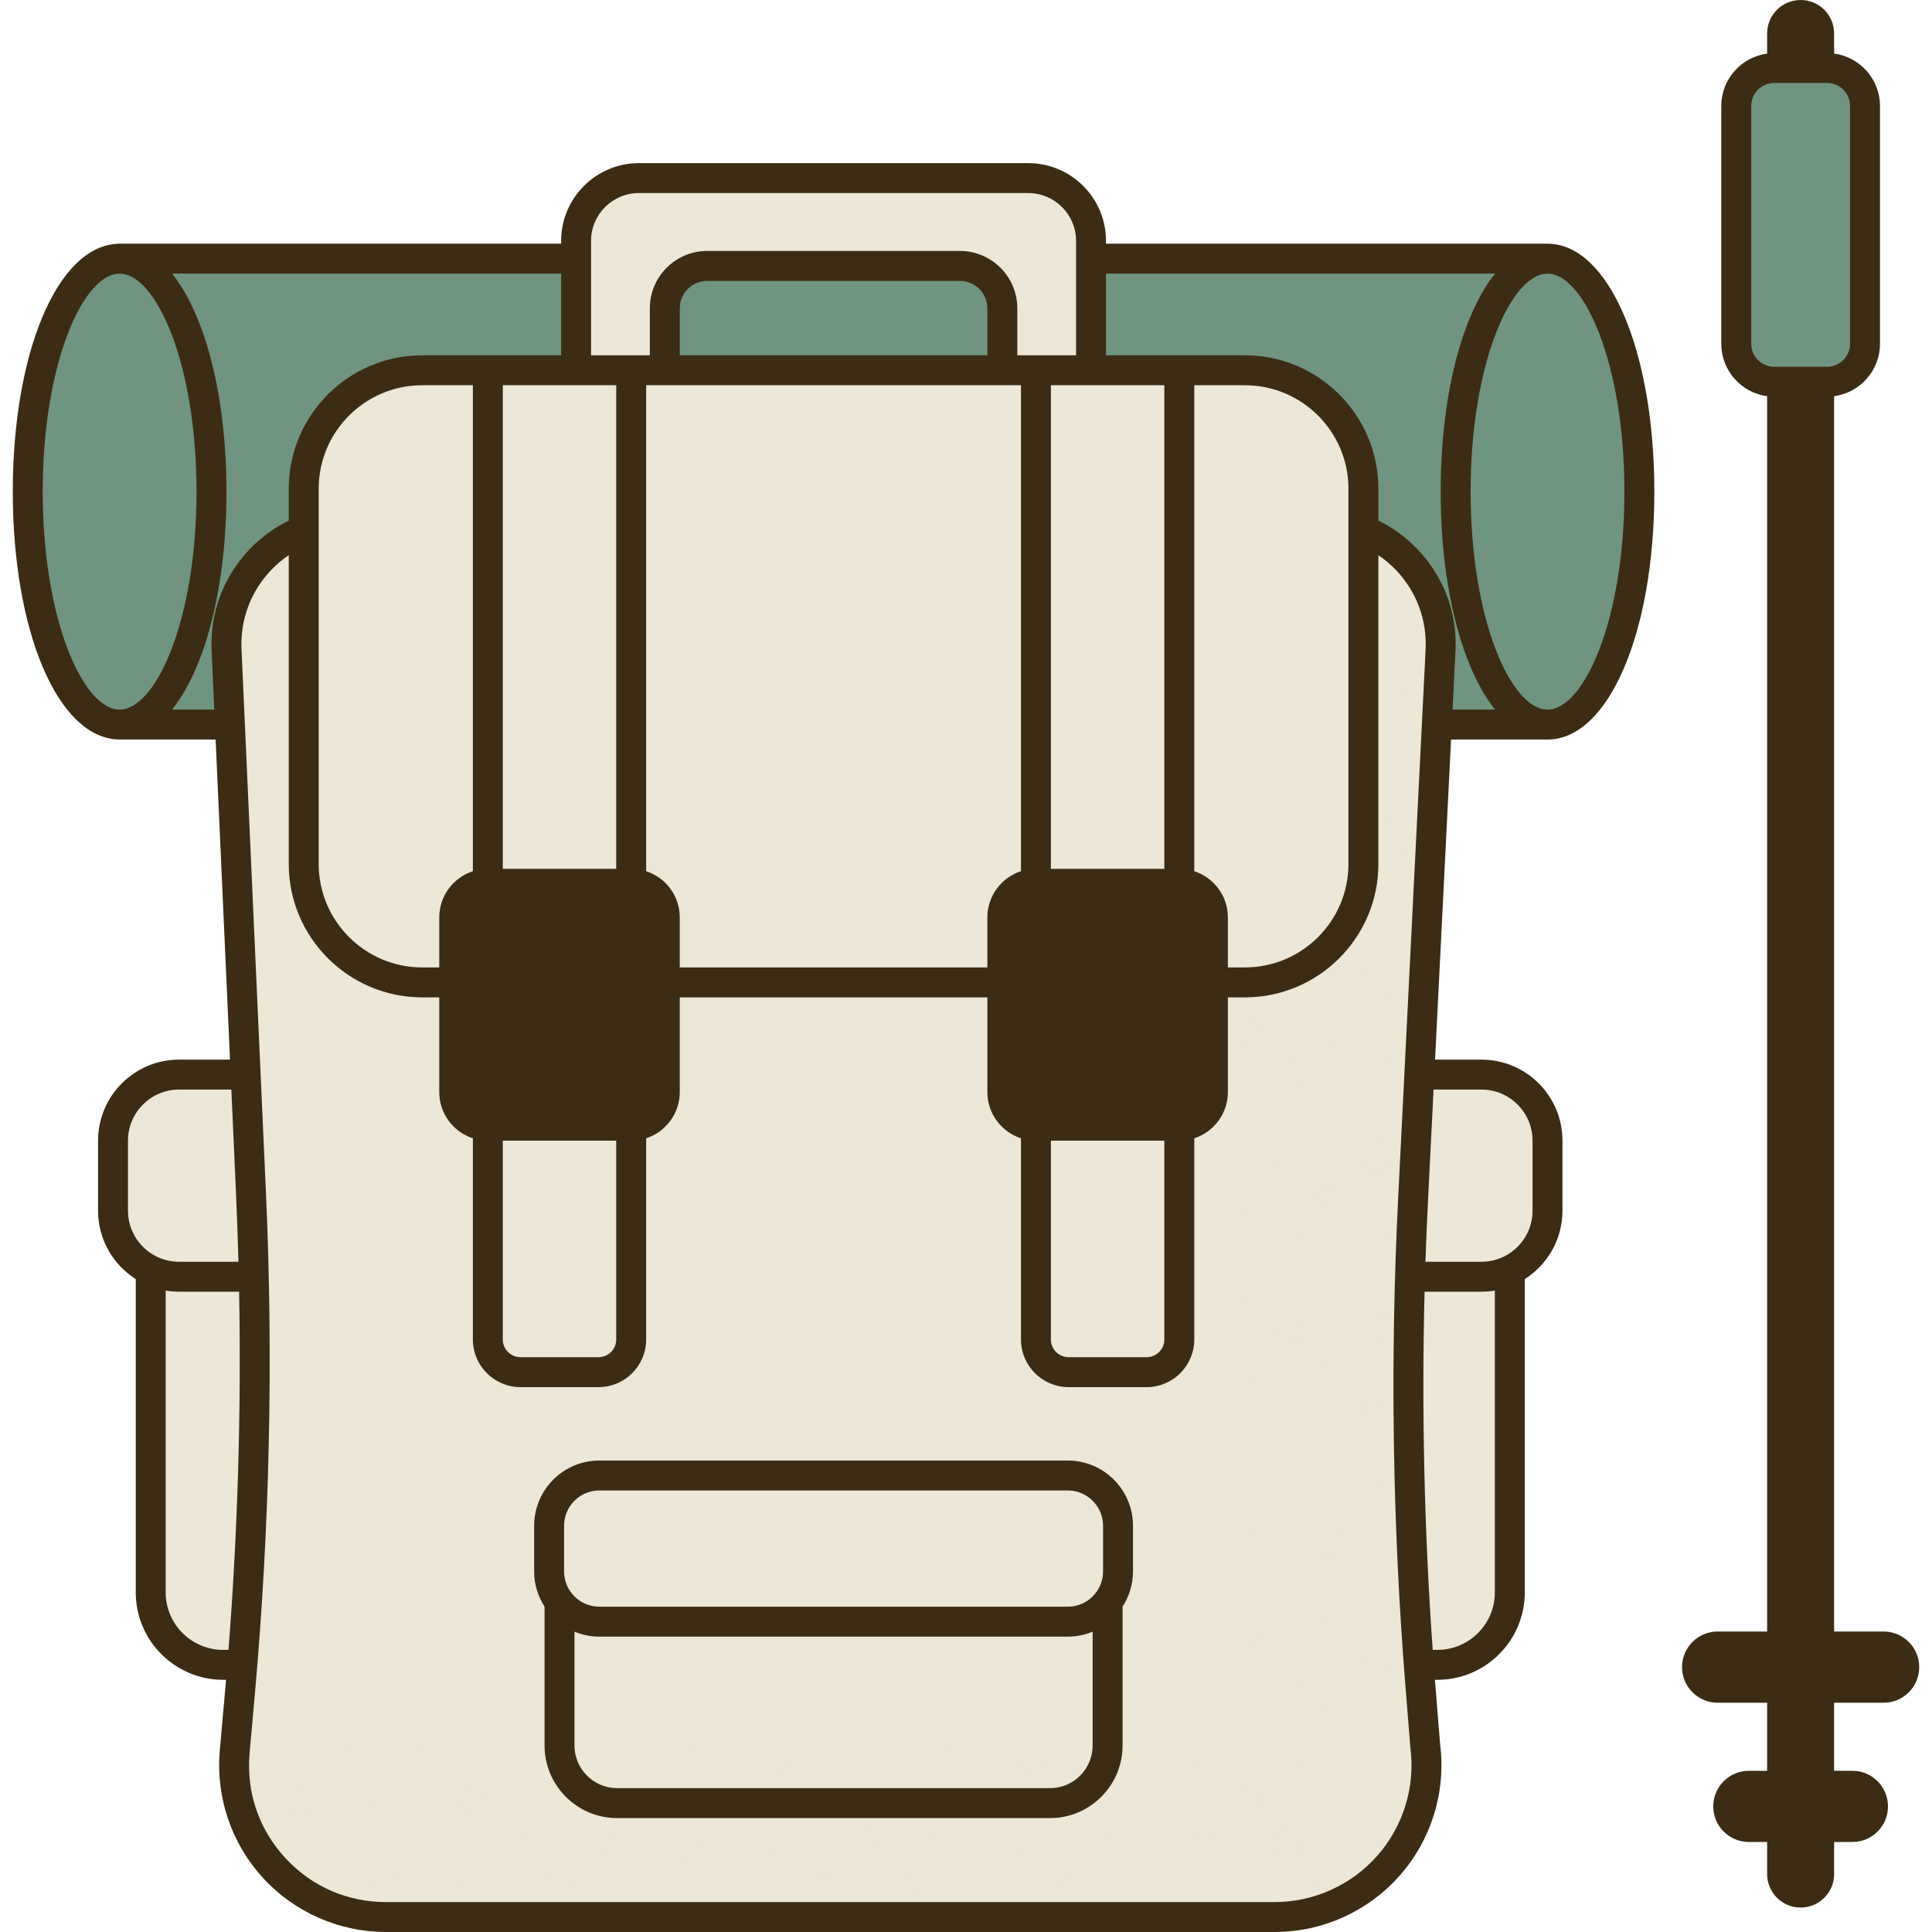
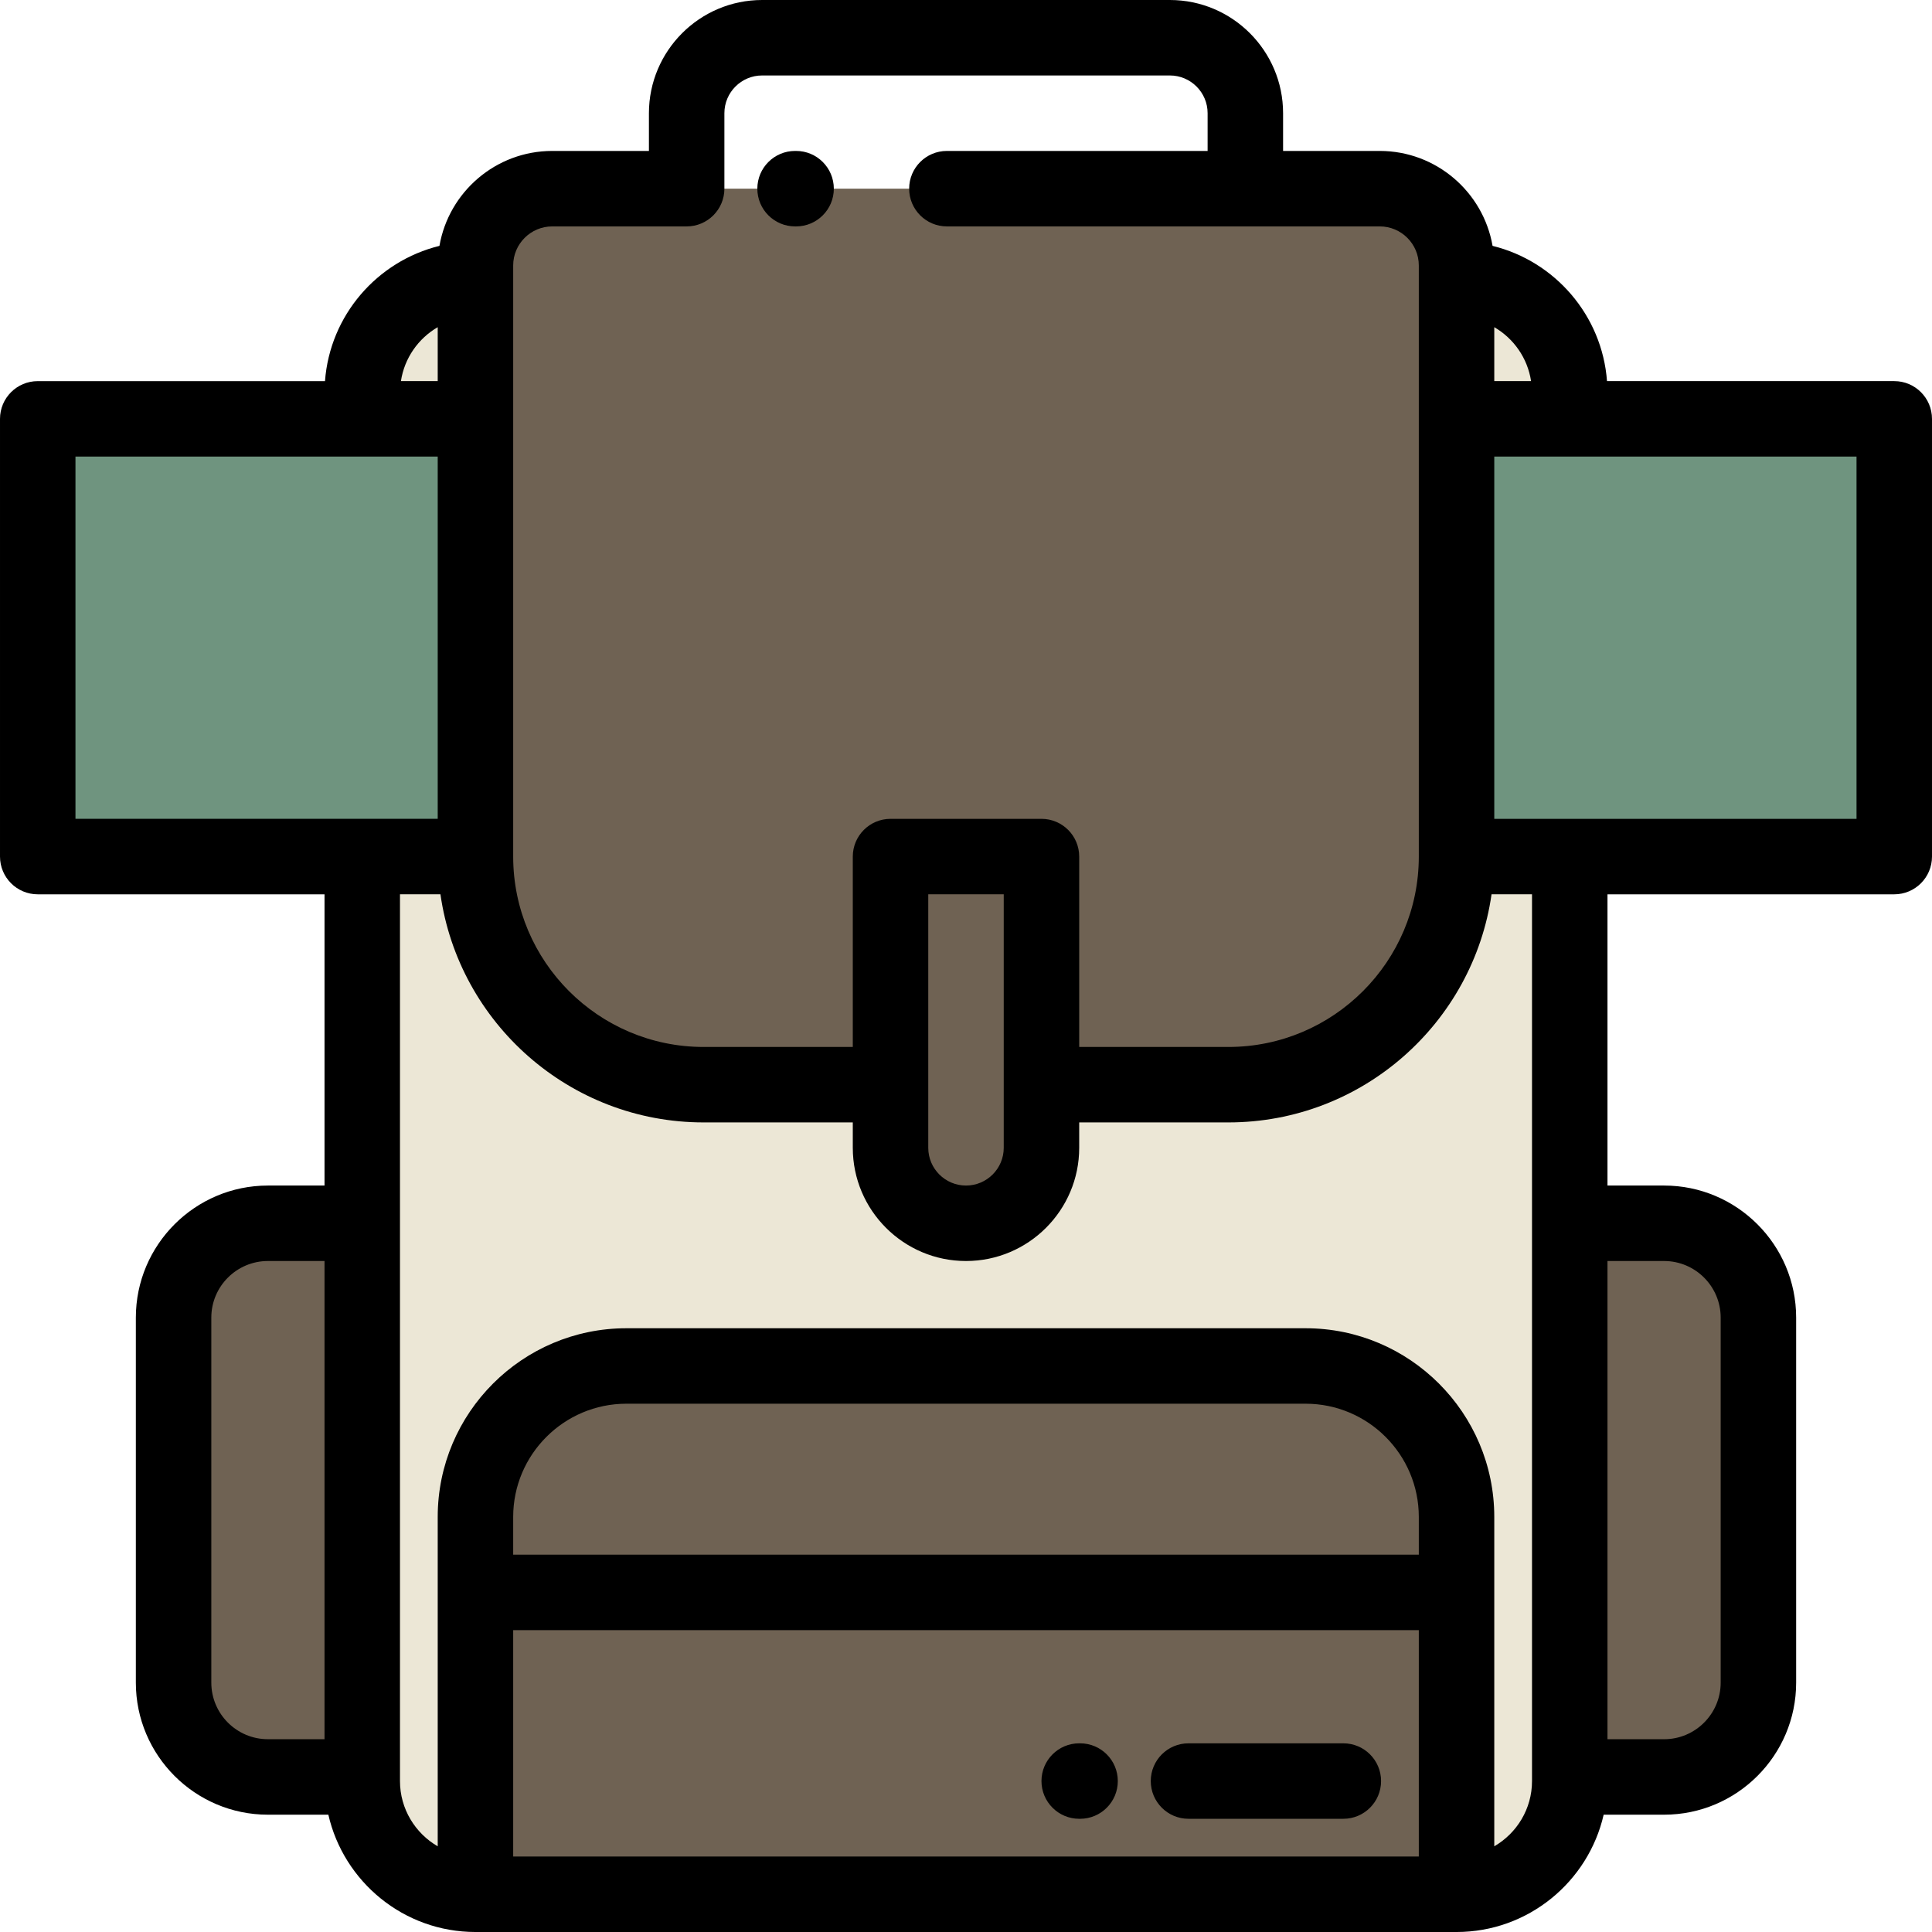
- <svg xmlns="http://www.w3.org/2000/svg" id="Capa_1" enable-background="new 0 0 512 512" viewBox="0 0 512 512">
-   <g>
-     <g>
-       <path d="m410.107 68.549h-378.668v.016c-13.325.358-24.084 27.845-24.084 61.718s10.759 61.36 24.084 61.717v.016h378.668c13.445 0 24.345-27.639 24.345-61.733 0-34.095-10.9-61.734-24.345-61.734z" fill="#eaa895" style="fill: rgb(111, 148, 127);" />
-       <path d="m272.499 47.197h-103.192c-9.187 0-16.635 7.448-16.635 16.635v43.315c0 9.187 7.448 16.635 16.635 16.635h18.107c-6.206 0-11.237-5.031-11.237-11.237v-30.837c0-6.206 5.031-11.237 11.237-11.237h66.978c6.206 0 11.237 5.031 11.237 11.237v30.838c0 6.206-5.031 11.237-11.237 11.237h18.107c9.187 0 16.635-7.448 16.635-16.635v-43.316c0-9.187-7.448-16.635-16.635-16.635z" fill="#e9c278" style="fill: rgb(236, 231, 214);" />
-       <path d="m392.604 284.777h-16.468l5.619-112.389c.929-18.575-13.882-34.144-32.48-34.144h-256.744c-18.533 0-33.32 15.466-32.488 33.981l5.058 112.552h-17.646c-9.666 0-17.502 7.836-17.502 17.502v18.565c0 6.973 4.088 12.976 9.99 15.79v85.369c0 10.604 8.596 19.2 19.2 19.2h5.077c-.197 2.414-.4 4.828-.615 7.242l-1.426 15.989c-1.971 23.466 16.544 43.6 40.092 43.6h235.526c24.232 0 42.965-21.263 39.913-45.302l-1.29-16.037c-.147-1.83-.282-3.661-.419-5.492h4.916c10.604 0 19.2-8.596 19.2-19.2v-85.369c5.901-2.814 9.99-8.816 9.99-15.79v-18.565c0-9.666-7.837-17.502-17.503-17.502z" fill="#e9c278" style="fill: rgb(236, 231, 214);" />
-       <g fill="#f9fbfc">
-         <path d="m375.681 154.799c-1.954 0-3.538 1.584-3.538 3.538s1.584 3.538 3.538 3.538 3.538-1.584 3.538-3.538c0-.12-.023-.232-.035-.349-.317-.741-.663-1.467-1.033-2.179-.638-.623-1.507-1.01-2.47-1.01z" fill="#f9fbfc" style="fill: rgb(236, 231, 214);" />
-         <circle cx="375.681" cy="181.146" r="3.538" fill="#f9fbfc" style="fill: rgb(236, 231, 214);" />
-         <circle cx="375.681" cy="203.954" r="3.538" fill="#f9fbfc" style="fill: rgb(236, 231, 214);" />
-         <path d="m375.681 223.225c-1.954 0-3.538 1.584-3.538 3.538s1.584 3.538 3.538 3.538c1.503 0 2.778-.941 3.291-2.262l.11-2.198c-.407-1.504-1.768-2.616-3.401-2.616z" fill="#f9fbfc" style="fill: rgb(236, 231, 214);" />
-         <path d="m372.144 249.572c0 1.954 1.584 3.538 3.538 3.538.776 0 1.488-.258 2.072-.682l.274-5.486c-.625-.559-1.442-.908-2.346-.908-1.955-.001-3.538 1.583-3.538 3.538z" fill="#f9fbfc" style="fill: rgb(236, 231, 214);" />
-         <path d="m364.706 142.965c-1.954 0-3.538 1.584-3.538 3.538s1.584 3.538 3.538 3.538 3.538-1.584 3.538-3.538-1.584-3.538-3.538-3.538z" fill="#f9fbfc" style="fill: rgb(236, 231, 214);" />
-         <path d="m364.706 165.774c-1.954 0-3.538 1.584-3.538 3.538s1.584 3.538 3.538 3.538 3.538-1.584 3.538-3.538-1.584-3.538-3.538-3.538z" fill="#f9fbfc" style="fill: rgb(236, 231, 214);" />
-         <path d="m364.706 188.583c-1.954 0-3.538 1.584-3.538 3.538s1.584 3.538 3.538 3.538 3.538-1.584 3.538-3.538-1.584-3.538-3.538-3.538z" fill="#f9fbfc" style="fill: rgb(236, 231, 214);" />
-         <path d="m364.706 211.391c-1.954 0-3.538 1.584-3.538 3.538s1.584 3.538 3.538 3.538 3.538-1.584 3.538-3.538-1.584-3.538-3.538-3.538z" fill="#f9fbfc" style="fill: rgb(236, 231, 214);" />
-         <path d="m364.706 234.2c-1.954 0-3.538 1.584-3.538 3.538s1.584 3.538 3.538 3.538 3.538-1.584 3.538-3.538-1.584-3.538-3.538-3.538z" fill="#f9fbfc" style="fill: rgb(236, 231, 214);" />
-         <path d="m364.706 257.009c-1.954 0-3.538 1.584-3.538 3.538s1.584 3.538 3.538 3.538 3.538-1.583 3.538-3.538-1.584-3.538-3.538-3.538z" fill="#f9fbfc" style="fill: rgb(236, 231, 214);" />
-         <path d="m352.873 268.842c-1.954 0-3.538 1.584-3.538 3.538s1.584 3.538 3.538 3.538 3.538-1.584 3.538-3.538-1.584-3.538-3.538-3.538z" fill="#f9fbfc" style="fill: rgb(236, 231, 214);" />
-         <path d="m364.706 279.817c-1.954 0-3.538 1.584-3.538 3.538s1.584 3.538 3.538 3.538 3.538-1.583 3.538-3.538-1.584-3.538-3.538-3.538z" fill="#f9fbfc" style="fill: rgb(236, 231, 214);" />
-         <path d="m352.873 291.651c-1.954 0-3.538 1.583-3.538 3.538s1.584 3.538 3.538 3.538 3.538-1.584 3.538-3.538-1.584-3.538-3.538-3.538z" fill="#f9fbfc" style="fill: rgb(236, 231, 214);" />
-         <path d="m364.706 302.626c-1.954 0-3.538 1.584-3.538 3.538s1.584 3.538 3.538 3.538 3.538-1.583 3.538-3.538-1.584-3.538-3.538-3.538z" fill="#f9fbfc" style="fill: rgb(236, 231, 214);" />
-         <path d="m352.873 314.46c-1.954 0-3.538 1.584-3.538 3.538s1.584 3.538 3.538 3.538 3.538-1.584 3.538-3.538-1.584-3.538-3.538-3.538z" fill="#f9fbfc" style="fill: rgb(236, 231, 214);" />
-         <path d="m364.706 325.434c-1.954 0-3.538 1.584-3.538 3.538s1.584 3.538 3.538 3.538 3.538-1.583 3.538-3.538-1.584-3.538-3.538-3.538z" fill="#f9fbfc" style="fill: rgb(236, 231, 214);" />
-         <path d="m352.873 337.268c-1.954 0-3.538 1.584-3.538 3.538s1.584 3.538 3.538 3.538 3.538-1.584 3.538-3.538-1.584-3.538-3.538-3.538z" fill="#f9fbfc" style="fill: rgb(236, 231, 214);" />
-         <path d="m364.706 348.243c-1.954 0-3.538 1.584-3.538 3.538s1.584 3.538 3.538 3.538 3.538-1.583 3.538-3.538-1.584-3.538-3.538-3.538z" fill="#f9fbfc" style="fill: rgb(236, 231, 214);" />
-         <path d="m352.873 360.077c-1.954 0-3.538 1.584-3.538 3.538s1.584 3.538 3.538 3.538 3.538-1.584 3.538-3.538-1.584-3.538-3.538-3.538z" fill="#f9fbfc" style="fill: rgb(236, 231, 214);" />
-         <path d="m364.706 371.052c-1.954 0-3.538 1.584-3.538 3.538s1.584 3.538 3.538 3.538 3.538-1.583 3.538-3.538-1.584-3.538-3.538-3.538z" fill="#f9fbfc" style="fill: rgb(236, 231, 214);" />
-         <path d="m352.873 382.885c-1.954 0-3.538 1.584-3.538 3.538s1.584 3.538 3.538 3.538 3.538-1.584 3.538-3.538c0-1.953-1.584-3.538-3.538-3.538z" fill="#f9fbfc" style="fill: rgb(236, 231, 214);" />
-         <path d="m364.706 393.86c-1.954 0-3.538 1.584-3.538 3.538s1.584 3.538 3.538 3.538 3.538-1.583 3.538-3.538-1.584-3.538-3.538-3.538z" fill="#f9fbfc" style="fill: rgb(236, 231, 214);" />
-         <path d="m352.873 405.694c-1.954 0-3.538 1.584-3.538 3.538s1.584 3.538 3.538 3.538 3.538-1.584 3.538-3.538-1.584-3.538-3.538-3.538z" fill="#f9fbfc" style="fill: rgb(236, 231, 214);" />
-         <path d="m364.706 416.669c-1.954 0-3.538 1.584-3.538 3.538s1.584 3.538 3.538 3.538 3.538-1.584 3.538-3.538-1.584-3.538-3.538-3.538z" fill="#f9fbfc" style="fill: rgb(236, 231, 214);" />
-         <path d="m352.873 428.503c-1.954 0-3.538 1.584-3.538 3.538s1.584 3.538 3.538 3.538 3.538-1.584 3.538-3.538-1.584-3.538-3.538-3.538z" fill="#f9fbfc" style="fill: rgb(236, 231, 214);" />
-         <path d="m364.706 439.477c-1.954 0-3.538 1.584-3.538 3.538s1.584 3.538 3.538 3.538 3.538-1.584 3.538-3.538-1.584-3.538-3.538-3.538z" fill="#f9fbfc" style="fill: rgb(236, 231, 214);" />
-         <path d="m352.873 451.311c-1.954 0-3.538 1.584-3.538 3.537 0 1.954 1.584 3.538 3.538 3.538s3.538-1.584 3.538-3.538c0-1.953-1.584-3.537-3.538-3.537z" fill="#f9fbfc" style="fill: rgb(236, 231, 214);" />
-         <path d="m364.706 462.286c-1.954 0-3.538 1.584-3.538 3.538s1.584 3.538 3.538 3.538 3.538-1.584 3.538-3.538-1.584-3.538-3.538-3.538z" fill="#f9fbfc" style="fill: rgb(236, 231, 214);" />
-         <path d="m352.873 474.12c-1.954 0-3.538 1.584-3.538 3.538s1.584 3.538 3.538 3.538 3.538-1.584 3.538-3.538-1.584-3.538-3.538-3.538z" fill="#f9fbfc" style="fill: rgb(236, 231, 214);" />
-         <path d="m364.706 485.095c-1.954 0-3.538 1.584-3.538 3.538s1.584 3.538 3.538 3.538 3.538-1.584 3.538-3.538-1.584-3.538-3.538-3.538z" fill="#f9fbfc" style="fill: rgb(236, 231, 214);" />
-         <path d="m352.873 504.004c1.954 0 3.538-1.584 3.538-3.538s-1.584-3.538-3.538-3.538-3.538 1.584-3.538 3.538 1.584 3.538 3.538 3.538z" fill="#f9fbfc" style="fill: rgb(236, 231, 214);" />
-         <path d="m341.898 257.009c-1.954 0-3.538 1.584-3.538 3.538s1.584 3.538 3.538 3.538 3.538-1.583 3.538-3.538-1.584-3.538-3.538-3.538z" fill="#f9fbfc" style="fill: rgb(236, 231, 214);" />
-         <path d="m330.064 268.842c-1.954 0-3.538 1.584-3.538 3.538s1.584 3.538 3.538 3.538 3.538-1.584 3.538-3.538-1.584-3.538-3.538-3.538z" fill="#f9fbfc" style="fill: rgb(236, 231, 214);" />
-         <path d="m341.898 279.817c-1.954 0-3.538 1.584-3.538 3.538s1.584 3.538 3.538 3.538 3.538-1.583 3.538-3.538-1.584-3.538-3.538-3.538z" fill="#f9fbfc" style="fill: rgb(236, 231, 214);" />
-         <path d="m330.064 291.651c-1.954 0-3.538 1.583-3.538 3.538s1.584 3.538 3.538 3.538 3.538-1.584 3.538-3.538-1.584-3.538-3.538-3.538z" fill="#f9fbfc" style="fill: rgb(236, 231, 214);" />
-         <path d="m341.898 302.626c-1.954 0-3.538 1.584-3.538 3.538s1.584 3.538 3.538 3.538 3.538-1.583 3.538-3.538-1.584-3.538-3.538-3.538z" fill="#f9fbfc" style="fill: rgb(236, 231, 214);" />
-         <path d="m330.064 314.46c-1.954 0-3.538 1.584-3.538 3.538s1.584 3.538 3.538 3.538 3.538-1.584 3.538-3.538-1.584-3.538-3.538-3.538z" fill="#f9fbfc" style="fill: rgb(236, 231, 214);" />
-         <path d="m341.898 325.434c-1.954 0-3.538 1.584-3.538 3.538s1.584 3.538 3.538 3.538 3.538-1.583 3.538-3.538-1.584-3.538-3.538-3.538z" fill="#f9fbfc" style="fill: rgb(236, 231, 214);" />
-         <path d="m330.064 337.268c-1.954 0-3.538 1.584-3.538 3.538s1.584 3.538 3.538 3.538 3.538-1.584 3.538-3.538-1.584-3.538-3.538-3.538z" fill="#f9fbfc" style="fill: rgb(236, 231, 214);" />
-         <path d="m341.898 348.243c-1.954 0-3.538 1.584-3.538 3.538s1.584 3.538 3.538 3.538 3.538-1.583 3.538-3.538-1.584-3.538-3.538-3.538z" fill="#f9fbfc" style="fill: rgb(236, 231, 214);" />
-         <path d="m330.064 367.153c1.954 0 3.538-1.584 3.538-3.538s-1.584-3.538-3.538-3.538-3.538 1.584-3.538 3.538 1.584 3.538 3.538 3.538z" fill="#f9fbfc" style="fill: rgb(236, 231, 214);" />
-         <path d="m330.064 389.961c1.954 0 3.538-1.584 3.538-3.538s-1.584-3.538-3.538-3.538-3.538 1.584-3.538 3.538 1.584 3.538 3.538 3.538z" fill="#f9fbfc" style="fill: rgb(236, 231, 214);" />
-         <path d="m330.064 412.77c1.954 0 3.538-1.584 3.538-3.538s-1.584-3.538-3.538-3.538-3.538 1.584-3.538 3.538 1.584 3.538 3.538 3.538z" fill="#f9fbfc" style="fill: rgb(236, 231, 214);" />
-         <path d="m330.064 435.578c1.954 0 3.538-1.584 3.538-3.538s-1.584-3.538-3.538-3.538-3.538 1.584-3.538 3.538 1.584 3.538 3.538 3.538z" fill="#f9fbfc" style="fill: rgb(236, 231, 214);" />
-         <path d="m341.898 371.052c-1.954 0-3.538 1.584-3.538 3.538s1.584 3.538 3.538 3.538 3.538-1.583 3.538-3.538-1.584-3.538-3.538-3.538z" fill="#f9fbfc" style="fill: rgb(236, 231, 214);" />
-         <path d="m341.898 393.86c-1.954 0-3.538 1.584-3.538 3.538s1.584 3.538 3.538 3.538 3.538-1.583 3.538-3.538-1.584-3.538-3.538-3.538z" fill="#f9fbfc" style="fill: rgb(236, 231, 214);" />
-         <path d="m341.898 416.669c-1.954 0-3.538 1.584-3.538 3.538s1.584 3.538 3.538 3.538 3.538-1.584 3.538-3.538-1.584-3.538-3.538-3.538z" fill="#f9fbfc" style="fill: rgb(236, 231, 214);" />
-         <path d="m341.898 439.477c-1.954 0-3.538 1.584-3.538 3.538s1.584 3.538 3.538 3.538 3.538-1.584 3.538-3.538-1.584-3.538-3.538-3.538z" fill="#f9fbfc" style="fill: rgb(236, 231, 214);" />
-         <path d="m330.064 451.311c-1.954 0-3.538 1.584-3.538 3.537 0 1.954 1.584 3.538 3.538 3.538s3.538-1.584 3.538-3.538c0-1.953-1.584-3.537-3.538-3.537z" fill="#f9fbfc" style="fill: rgb(236, 231, 214);" />
-         <path d="m341.898 462.286c-1.954 0-3.538 1.584-3.538 3.538s1.584 3.538 3.538 3.538 3.538-1.584 3.538-3.538-1.584-3.538-3.538-3.538z" fill="#f9fbfc" style="fill: rgb(236, 231, 214);" />
-         <path d="m330.064 474.12c-1.954 0-3.538 1.584-3.538 3.538s1.584 3.538 3.538 3.538 3.538-1.584 3.538-3.538-1.584-3.538-3.538-3.538z" fill="#f9fbfc" style="fill: rgb(236, 231, 214);" />
-         <path d="m341.898 492.171c1.954 0 3.538-1.584 3.538-3.538s-1.584-3.538-3.538-3.538-3.538 1.584-3.538 3.538 1.584 3.538 3.538 3.538z" fill="#f9fbfc" style="fill: rgb(236, 231, 214);" />
-         <path d="m330.064 496.928c-1.954 0-3.538 1.584-3.538 3.538s1.584 3.538 3.538 3.538 3.538-1.584 3.538-3.538-1.584-3.538-3.538-3.538z" fill="#f9fbfc" style="fill: rgb(236, 231, 214);" />
-         <path d="m319.089 462.286c-1.954 0-3.538 1.584-3.538 3.538s1.584 3.538 3.538 3.538 3.538-1.584 3.538-3.538-1.584-3.538-3.538-3.538z" fill="#f9fbfc" style="fill: rgb(236, 231, 214);" />
-         <path d="m307.256 474.12c-1.954 0-3.538 1.584-3.538 3.538s1.584 3.538 3.538 3.538 3.538-1.584 3.538-3.538c-.001-1.954-1.585-3.538-3.538-3.538z" fill="#f9fbfc" style="fill: rgb(236, 231, 214);" />
-         <path d="m319.089 485.095c-1.954 0-3.538 1.584-3.538 3.538s1.584 3.538 3.538 3.538 3.538-1.584 3.538-3.538-1.584-3.538-3.538-3.538z" fill="#f9fbfc" style="fill: rgb(236, 231, 214);" />
-         <path d="m307.256 496.928c-1.954 0-3.538 1.584-3.538 3.538s1.584 3.538 3.538 3.538 3.538-1.584 3.538-3.538c-.001-1.954-1.585-3.538-3.538-3.538z" fill="#f9fbfc" style="fill: rgb(236, 231, 214);" />
-         <path d="m292.743 465.824c0 1.954 1.584 3.538 3.538 3.538s3.538-1.584 3.538-3.538-1.584-3.538-3.538-3.538-3.538 1.584-3.538 3.538z" fill="#f9fbfc" style="fill: rgb(236, 231, 214);" />
-         <path d="m296.281 492.171c1.954 0 3.538-1.584 3.538-3.538s-1.584-3.538-3.538-3.538-3.538 1.584-3.538 3.538 1.584 3.538 3.538 3.538z" fill="#f9fbfc" style="fill: rgb(236, 231, 214);" />
-         <path d="m284.447 496.928c-1.954 0-3.538 1.584-3.538 3.538s1.584 3.538 3.538 3.538 3.538-1.584 3.538-3.538-1.584-3.538-3.538-3.538z" fill="#f9fbfc" style="fill: rgb(236, 231, 214);" />
-         <path d="m273.472 462.286c-1.954 0-3.538 1.584-3.538 3.538s1.584 3.538 3.538 3.538 3.538-1.584 3.538-3.538-1.584-3.538-3.538-3.538z" fill="#f9fbfc" style="fill: rgb(236, 231, 214);" />
-         <path d="m273.472 485.095c-1.954 0-3.538 1.584-3.538 3.538s1.584 3.538 3.538 3.538 3.538-1.584 3.538-3.538-1.584-3.538-3.538-3.538z" fill="#f9fbfc" style="fill: rgb(236, 231, 214);" />
-         <path d="m261.638 496.928c-1.954 0-3.538 1.584-3.538 3.538s1.584 3.538 3.538 3.538 3.538-1.584 3.538-3.538-1.584-3.538-3.538-3.538z" fill="#f9fbfc" style="fill: rgb(236, 231, 214);" />
-         <path d="m250.663 462.286c-1.954 0-3.538 1.584-3.538 3.538s1.584 3.538 3.538 3.538 3.538-1.584 3.538-3.538-1.584-3.538-3.538-3.538z" fill="#f9fbfc" style="fill: rgb(236, 231, 214);" />
-         <path d="m250.663 485.095c-1.954 0-3.538 1.584-3.538 3.538s1.584 3.538 3.538 3.538 3.538-1.584 3.538-3.538-1.584-3.538-3.538-3.538z" fill="#f9fbfc" style="fill: rgb(236, 231, 214);" />
-         <path d="m238.83 496.928c-1.954 0-3.538 1.584-3.538 3.538s1.584 3.538 3.538 3.538 3.538-1.584 3.538-3.538-1.584-3.538-3.538-3.538z" fill="#f9fbfc" style="fill: rgb(236, 231, 214);" />
-         <path d="m227.855 462.286c-1.954 0-3.538 1.584-3.538 3.538s1.584 3.538 3.538 3.538 3.538-1.584 3.538-3.538-1.584-3.538-3.538-3.538z" fill="#f9fbfc" style="fill: rgb(236, 231, 214);" />
-         <path d="m227.855 485.095c-1.954 0-3.538 1.584-3.538 3.538s1.584 3.538 3.538 3.538 3.538-1.584 3.538-3.538-1.584-3.538-3.538-3.538z" fill="#f9fbfc" style="fill: rgb(236, 231, 214);" />
-         <path d="m216.021 496.928c-1.954 0-3.538 1.584-3.538 3.538s1.584 3.538 3.538 3.538 3.538-1.584 3.538-3.538-1.584-3.538-3.538-3.538z" fill="#f9fbfc" style="fill: rgb(236, 231, 214);" />
-         <path d="m205.046 462.286c-1.954 0-3.538 1.584-3.538 3.538s1.584 3.538 3.538 3.538 3.538-1.584 3.538-3.538-1.584-3.538-3.538-3.538z" fill="#f9fbfc" style="fill: rgb(236, 231, 214);" />
-         <path d="m205.046 485.095c-1.954 0-3.538 1.584-3.538 3.538s1.584 3.538 3.538 3.538 3.538-1.584 3.538-3.538-1.584-3.538-3.538-3.538z" fill="#f9fbfc" style="fill: rgb(236, 231, 214);" />
-         <path d="m193.213 496.928c-1.954 0-3.538 1.584-3.538 3.538s1.584 3.538 3.538 3.538 3.538-1.584 3.538-3.538c-.001-1.954-1.585-3.538-3.538-3.538z" fill="#f9fbfc" style="fill: rgb(236, 231, 214);" />
-         <path d="m182.238 462.286c-1.954 0-3.538 1.584-3.538 3.538s1.584 3.538 3.538 3.538 3.538-1.584 3.538-3.538-1.585-3.538-3.538-3.538z" fill="#f9fbfc" style="fill: rgb(236, 231, 214);" />
-         <path d="m182.238 485.095c-1.954 0-3.538 1.584-3.538 3.538s1.584 3.538 3.538 3.538 3.538-1.584 3.538-3.538-1.585-3.538-3.538-3.538z" fill="#f9fbfc" style="fill: rgb(236, 231, 214);" />
-         <path d="m170.404 496.928c-1.954 0-3.538 1.584-3.538 3.538s1.584 3.538 3.538 3.538 3.538-1.584 3.538-3.538-1.584-3.538-3.538-3.538z" fill="#f9fbfc" style="fill: rgb(236, 231, 214);" />
-         <path d="m159.429 462.286c-1.954 0-3.538 1.584-3.538 3.538s1.584 3.538 3.538 3.538 3.538-1.584 3.538-3.538-1.584-3.538-3.538-3.538z" fill="#f9fbfc" style="fill: rgb(236, 231, 214);" />
-         <path d="m147.595 474.12c-1.954 0-3.538 1.584-3.538 3.538s1.584 3.538 3.538 3.538 3.538-1.584 3.538-3.538-1.584-3.538-3.538-3.538z" fill="#f9fbfc" style="fill: rgb(236, 231, 214);" />
-         <path d="m159.429 485.095c-1.954 0-3.538 1.584-3.538 3.538s1.584 3.538 3.538 3.538 3.538-1.584 3.538-3.538-1.584-3.538-3.538-3.538z" fill="#f9fbfc" style="fill: rgb(236, 231, 214);" />
-         <path d="m147.595 496.928c-1.954 0-3.538 1.584-3.538 3.538s1.584 3.538 3.538 3.538 3.538-1.584 3.538-3.538-1.584-3.538-3.538-3.538z" fill="#f9fbfc" style="fill: rgb(236, 231, 214);" />
-         <path d="m136.62 462.286c-1.954 0-3.538 1.584-3.538 3.538s1.584 3.538 3.538 3.538 3.538-1.584 3.538-3.538-1.584-3.538-3.538-3.538z" fill="#f9fbfc" style="fill: rgb(236, 231, 214);" />
-         <path d="m124.787 474.12c-1.954 0-3.538 1.584-3.538 3.538s1.584 3.538 3.538 3.538 3.538-1.584 3.538-3.538-1.584-3.538-3.538-3.538z" fill="#f9fbfc" style="fill: rgb(236, 231, 214);" />
-         <path d="m136.62 485.095c-1.954 0-3.538 1.584-3.538 3.538s1.584 3.538 3.538 3.538 3.538-1.584 3.538-3.538-1.584-3.538-3.538-3.538z" fill="#f9fbfc" style="fill: rgb(236, 231, 214);" />
-         <path d="m124.787 496.928c-1.954 0-3.538 1.584-3.538 3.538s1.584 3.538 3.538 3.538 3.538-1.584 3.538-3.538-1.584-3.538-3.538-3.538z" fill="#f9fbfc" style="fill: rgb(236, 231, 214);" />
-         <path d="m113.812 462.286c-1.954 0-3.538 1.584-3.538 3.538s1.584 3.538 3.538 3.538 3.538-1.584 3.538-3.538-1.584-3.538-3.538-3.538z" fill="#f9fbfc" style="fill: rgb(236, 231, 214);" />
-         <path d="m101.978 474.12c-1.954 0-3.538 1.584-3.538 3.538s1.584 3.538 3.538 3.538 3.538-1.584 3.538-3.538-1.584-3.538-3.538-3.538z" fill="#f9fbfc" style="fill: rgb(236, 231, 214);" />
-         <path d="m113.812 485.095c-1.954 0-3.538 1.584-3.538 3.538s1.584 3.538 3.538 3.538 3.538-1.584 3.538-3.538-1.584-3.538-3.538-3.538z" fill="#f9fbfc" style="fill: rgb(236, 231, 214);" />
-         <path d="m101.978 496.928c-1.954 0-3.538 1.584-3.538 3.538s1.584 3.538 3.538 3.538 3.538-1.584 3.538-3.538-1.584-3.538-3.538-3.538z" fill="#f9fbfc" style="fill: rgb(236, 231, 214);" />
-         <path d="m91.003 462.286c-1.954 0-3.538 1.584-3.538 3.538s1.584 3.538 3.538 3.538 3.538-1.584 3.538-3.538-1.584-3.538-3.538-3.538z" fill="#f9fbfc" style="fill: rgb(236, 231, 214);" />
-         <path d="m79.169 481.195c1.954 0 3.538-1.584 3.538-3.538s-1.584-3.538-3.538-3.538-3.538 1.584-3.538 3.538c.001 1.955 1.585 3.538 3.538 3.538z" fill="#f9fbfc" style="fill: rgb(236, 231, 214);" />
-         <path d="m91.003 485.095c-1.954 0-3.538 1.584-3.538 3.538s1.584 3.538 3.538 3.538 3.538-1.584 3.538-3.538-1.584-3.538-3.538-3.538z" fill="#f9fbfc" style="fill: rgb(236, 231, 214);" />
-         <path d="m68.195 462.286c-1.954 0-3.538 1.584-3.538 3.538s1.584 3.538 3.538 3.538 3.538-1.584 3.538-3.538-1.585-3.538-3.538-3.538z" fill="#f9fbfc" style="fill: rgb(236, 231, 214);" />
-       </g>
-       <g fill="#e9c278">
-         <path d="m329.922 260.345h-218.037c-17.34 0-31.397-14.057-31.397-31.397v-99.425c0-17.34 14.057-31.397 31.397-31.397h218.037c17.34 0 31.397 14.057 31.397 31.397v99.425c0 17.34-14.057 31.397-31.397 31.397z" fill="#e9c278" style="fill: rgb(236, 231, 214);" />
-         <path d="m312.526 98.126v256.854c0 4.782-3.877 8.659-8.659 8.659h-20.674c-4.782 0-8.659-3.877-8.659-8.659v-256.854" fill="#e9c278" style="fill: rgb(236, 231, 214);" />
-         <path d="m167.273 98.126v256.854c0 4.782-3.877 8.659-8.659 8.659h-20.674c-4.782 0-8.659-3.877-8.659-8.659v-256.854" fill="#e9c278" style="fill: rgb(236, 231, 214);" />
-       </g>
-       <path d="m484.186 101.166h-14.003c-5.558 0-10.064-4.506-10.064-10.064v-63.012c0-5.559 4.506-10.064 10.064-10.064h14.003c5.558 0 10.064 4.506 10.064 10.064v63.012c0 5.558-4.506 10.064-10.064 10.064z" fill="#eaa895" style="fill: rgb(111, 148, 127);" />
-     </g>
-     <g fill="#31373d">
-       <path d="m410.107 64.583h-117.007v-.751c0-11.359-9.242-20.601-20.601-20.601h-103.192c-11.359 0-20.601 9.242-20.601 20.601v.751h-117.267c-.106 0-.206.023-.31.031-15.854.661-27.74 28.659-27.74 65.668 0 36.981 11.867 64.963 27.702 65.667.116.01.229.033.348.033h25.702l3.812 84.829h-13.498c-11.837 0-21.468 9.631-21.468 21.468v18.565c0 7.618 3.992 14.316 9.99 18.128v83.031c0 12.774 10.392 23.166 23.166 23.166h.759c-.084.974-.161 1.95-.248 2.923l-1.427 16.009c-1.032 12.287 3.163 24.54 11.509 33.616 8.345 9.077 20.204 14.283 32.534 14.283h235.526c12.689 0 24.776-5.461 33.164-14.981 8.367-9.497 12.263-22.137 10.695-34.693l-1.283-15.948c-.032-.402-.06-.806-.092-1.208h.635c12.774 0 23.167-10.392 23.167-23.166v-83.031c5.998-3.812 9.99-10.51 9.99-18.128v-18.565c0-11.837-9.631-21.468-21.468-21.468h-12.299l4.241-84.829h25.56c16.14 0 28.311-28.245 28.311-65.7.001-37.455-12.17-65.7-28.31-65.7zm-80.185 37.509c15.126 0 27.431 12.306 27.431 27.431v99.424c0 15.126-12.306 27.431-27.431 27.431h-4.525v-13.263c0-5.712-3.744-10.561-8.905-12.238v-128.785zm-166.615 0v128.154h-30.06v-128.154zm-37.992 128.785c-5.161 1.677-8.905 6.526-8.905 12.238v13.263h-4.525c-15.126 0-27.431-12.306-27.431-27.431v-99.424c0-15.126 12.306-27.431 27.431-27.431h13.43zm7.932 71.412h30.06v52.691c0 2.588-2.105 4.693-4.693 4.693h-20.675c-2.588 0-4.693-2.105-4.693-4.693v-52.691zm37.992-71.412v-128.785h99.329v128.786c-5.161 1.677-8.905 6.526-8.905 12.238v13.263h-81.519v-13.263c-.001-5.713-3.744-10.562-8.905-12.239zm90.424-136.717h-81.519v-12.452c0-4.009 3.262-7.271 7.271-7.271h66.978c4.009 0 7.271 3.262 7.271 7.271v12.452zm16.837 208.129h30.06v52.691c0 2.588-2.105 4.693-4.693 4.693h-20.675c-2.588 0-4.693-2.105-4.693-4.693v-52.691zm30.06-72.044h-30.06v-128.153h30.06zm-139.253-179.082h103.192c6.986 0 12.669 5.683 12.669 12.669v30.328h-15.573v-12.452c0-8.383-6.82-15.203-15.203-15.203h-66.978c-8.383 0-15.203 6.82-15.203 15.203v12.452h-15.573v-30.328c0-6.985 5.684-12.669 12.669-12.669zm-157.986 79.12c0-34.043 10.74-57.767 20.379-57.767s20.379 23.724 20.379 57.767c0 34.044-10.74 57.768-20.379 57.768s-20.379-23.725-20.379-57.768zm34.28 57.768c8.735-10.929 14.41-32.198 14.41-57.768s-5.675-46.839-14.41-57.767h103.106v21.644h-36.822c-19.499 0-35.363 15.864-35.363 35.363v8.447c-3.818 1.866-7.325 4.403-10.363 7.581-6.95 7.269-10.529 16.805-10.078 26.852l.703 15.648zm-11.683 114.228c0-7.464 6.072-13.536 13.536-13.536h13.854l1.244 27.685c.268 5.975.477 11.96.636 17.952h-15.733c-7.464 0-13.536-6.073-13.536-13.536v-18.565zm25.224 134.958c-8.4 0-15.234-6.834-15.234-15.234v-79.989c1.155.193 2.338.298 3.547.298h15.913c.583 31.635-.361 63.429-2.815 94.925zm305.867 54.538c-6.882 7.812-16.801 12.293-27.212 12.293h-235.527c-10.266 0-19.748-4.162-26.697-11.719s-10.303-17.353-9.445-27.562l1.426-15.989c3.921-43.969 4.905-88.625 2.923-132.725l-6.472-144.026c-.353-7.863 2.448-15.326 7.887-21.015 1.421-1.487 2.974-2.794 4.63-3.921v81.837c0 19.499 15.864 35.363 35.363 35.363h4.525v25.109c0 5.712 3.744 10.561 8.905 12.238v53.323c0 6.961 5.663 12.625 12.625 12.625h20.675c6.961 0 12.625-5.664 12.625-12.625v-53.323c5.161-1.677 8.905-6.526 8.905-12.238v-25.109h81.519v25.109c0 5.712 3.744 10.561 8.905 12.238v53.323c0 6.961 5.663 12.625 12.625 12.625h20.675c6.961 0 12.625-5.664 12.625-12.625v-53.323c5.161-1.677 8.905-6.526 8.905-12.238v-25.109h4.525c19.499 0 35.363-15.864 35.363-35.363v-81.809c1.671 1.138 3.248 2.44 4.68 3.946 5.444 5.722 8.224 13.218 7.829 21.107l-7.286 145.678c-2.144 42.887-1.486 86.337 1.956 129.144l1.29 16.037c.005.06.011.121.019.181 1.312 10.328-1.883 20.732-8.766 28.543zm31.142-69.772c0 8.4-6.834 15.234-15.235 15.234h-1.231c-2.235-31.5-2.96-63.304-2.158-94.925h15.077c1.208 0 2.392-.106 3.547-.298zm-3.547-133.26c7.464 0 13.536 6.072 13.536 13.536v18.565c0 7.464-6.073 13.536-13.536 13.536h-14.844c.18-5.379.403-10.751.672-16.114l1.476-29.523zm-16.892-143.126c-3.054-3.21-6.581-5.777-10.427-7.657v-8.437c0-19.499-15.864-35.363-35.363-35.363h-36.822v-21.645h103.106c-8.735 10.929-14.41 32.198-14.41 57.767 0 25.57 5.675 46.839 14.41 57.768h-11.263l.773-15.464c.504-10.079-3.049-19.656-10.004-26.969zm34.395 42.434c-9.639 0-20.379-23.724-20.379-57.768 0-34.043 10.74-57.767 20.379-57.767s20.379 23.724 20.379 57.767-10.74 57.768-20.379 57.768z" fill="#31373d" style="fill: rgb(60, 44, 19);" />
-       <path d="m282.972 387.056h-124.138c-9.529 0-17.281 7.752-17.281 17.281v12.107c0 3.437 1.02 6.635 2.757 9.329v36.796c0 10.611 8.632 19.243 19.243 19.243h114.7c10.611 0 19.243-8.632 19.243-19.243v-36.796c1.737-2.694 2.757-5.892 2.757-9.329v-12.107c0-9.529-7.752-17.281-17.281-17.281zm-133.487 17.281c0-5.155 4.194-9.349 9.349-9.349h124.138c5.155 0 9.349 4.194 9.349 9.349v12.107c0 5.155-4.194 9.349-9.349 9.349h-124.138c-5.155 0-9.349-4.194-9.349-9.349zm128.768 69.542h-114.7c-6.237 0-11.311-5.074-11.311-11.311v-30.157c2.033.842 4.258 1.313 6.591 1.313h124.138c2.334 0 4.559-.47 6.591-1.313v30.157c.002 6.237-5.072 11.311-11.309 11.311z" fill="#31373d" style="fill: rgb(60, 44, 19);" />
-       <path d="m499.176 432.37h-13.115v-327.378c6.851-.921 12.155-6.79 12.155-13.89v-63.012c0-7.099-5.304-12.969-12.155-13.89v-5.323c0-4.902-3.974-8.877-8.876-8.877s-8.876 3.974-8.876 8.877v5.323c-6.851.921-12.155 6.791-12.155 13.89v63.012c0 7.099 5.304 12.969 12.155 13.89v327.378h-13.115c-5.211 0-9.435 4.224-9.435 9.435s4.224 9.435 9.435 9.435h13.115v18.038h-4.842c-5.211 0-9.435 4.225-9.435 9.435 0 5.211 4.224 9.435 9.435 9.435h4.842v8.499c0 4.902 3.974 8.877 8.876 8.877 4.902 0 8.876-3.974 8.876-8.877v-8.499h4.842c5.211 0 9.435-4.224 9.435-9.435s-4.224-9.435-9.435-9.435h-4.842v-18.038h13.115c5.211 0 9.435-4.224 9.435-9.435 0-5.211-4.224-9.435-9.435-9.435zm-35.091-341.268v-63.012c0-3.363 2.736-6.099 6.098-6.099h14.003c3.362 0 6.098 2.736 6.098 6.099v63.012c0 3.362-2.736 6.098-6.098 6.098h-14.003c-3.362 0-6.098-2.736-6.098-6.098z" fill="#31373d" style="fill: rgb(60, 44, 19);" />
-     </g>
+ <svg xmlns="http://www.w3.org/2000/svg" viewBox="0 0 512 512.002">
+   <g fill-rule="evenodd">
+     <path d="m236.004 227.004h39.996v60.453h49.547c33.25 0 60.453-27.203 60.453-60.453v-156.652c0-11.191-9.16-20.352-20.352-20.352h-219.297c-11.191 0-20.352 9.16-20.352 20.352v156.652c0 33.25 27.203 60.453 60.453 60.453h49.547v-60.453zm0 0" fill="#aa836d" style="fill: rgb(111, 98, 83);" />
+     <path d="m126 111v-37c-16.5 0-30 13.5-30 30v7zm0 0" fill="#e1ac91" style="fill: rgb(236, 231, 214);" />
+     <path d="m126 111h-116v116.004h116zm0 0" fill="#808080" style="fill: rgb(111, 148, 127);" />
+     <path d="m386 111v116.004h116v-116.004zm0 0" fill="#808080" style="fill: rgb(111, 148, 127);" />
+     <path d="m386 111h30v-7c0-16.5-13.5-30-30-30zm0 0" fill="#e1ac91" style="fill: rgb(236, 231, 214);" />
+     <path d="m276 287.457v-60.453h-39.996v77.18c0 11 8.996 20 20 20 11 0 19.996-9 19.996-20zm0 0" fill="#ffba4a" style="fill: rgb(111, 98, 83);" />
+     <path d="m236.004 304.184v-16.727h-49.547c-33.25 0-60.457-27.203-60.457-60.453h-30v244.996c0 16.5 13.5 30 30 30v-100c0-22 18-40 40-40h180c22 0 40 18 40 40v100c16.5 0 30-13.5 30-30v-244.996h-30c0 33.25-27.203 60.453-60.453 60.453h-49.547v16.727c0 11-8.996 20-19.996 20-11.004 0-20-9-20-20zm0 0" fill="#e1ac91" style="fill: rgb(236, 231, 214);" />
+     <path d="m346 362h-180c-22 0-40 18-40 40v20h260v-20c0-22-18-40-40-40zm0 0" fill="#ffba4a" style="fill: rgb(111, 98, 83);" />
+     <path d="m126 422h260v80h-260zm0 0" fill="#aa836d" style="fill: rgb(111, 98, 83);" />
+     <path d="m96 470.91v-146.727h-25c-13.75 0-25 11.25-25 25v96.727c0 13.75 11.25 25 25 25zm0 0" fill="#aa836d" style="fill: rgb(111, 98, 83);" />
+     <path d="m416 324.184v146.727h25c13.75 0 25-11.25 25-25v-96.727c0-13.75-11.25-25-25-25zm0 0" fill="#aa836d" style="fill: rgb(111, 98, 83);" />
  </g>
+   <path d="m502 101h-76.125c-1.297-17.43-13.805-31.777-30.328-35.84-2.473-14.27-14.934-25.16-29.898-25.16h-25.617v-10c0-16.543-13.457-30-30-30h-108.059c-16.543 0-30 13.457-30 30v10h-25.617c-14.969 0-27.43 10.891-29.898 25.16-16.523 4.062-29.031 18.41-30.332 35.844h-76.125c-5.523 0-10 4.477-10 10v116c0 5.52 4.477 10 10 10h76v77.18h-15c-19.297 0-35 15.703-35 35v96.73c0 19.297 15.703 35 35 35h16.016c4.062 17.777 19.992 31.09 38.984 31.09h260c18.992 0 34.926-13.312 38.988-31.09h16.012c19.297 0 35-15.703 35-35v-96.73c0-19.297-15.703-35-35-35h-15v-77.18h76c5.523 0 10-4.48 10-10v-116c0-5.523-4.477-10.004-10-10.004zm-96.25 0h-9.75v-14.293c5.141 2.984 8.828 8.188 9.75 14.293zm-269.75-30.648c0-5.707 4.645-10.352 10.355-10.352h35.605.012c2.762 0 5.262-1.121 7.07-2.93 1.809-1.809 2.93-4.309 2.93-7.07 0-.004 0-.008 0-.012v-19.988c0-5.516 4.484-10 10-10h108.059c5.512 0 10 4.484 10 10v10h-69.094c-5.523 0-10 4.477-10 10s4.477 10 10 10h114.711c5.707 0 10.352 4.645 10.352 10.355v156.648c0 27.816-22.633 50.453-50.453 50.453h-39.547v-50.453c0-5.523-4.477-10-10-10h-40c-5.523 0-10 4.477-10 10v50.453h-39.543c-27.82 0-50.457-22.637-50.457-50.453zm110.004 166.648h19.996v67.184c0 5.516-4.484 10-10 10-5.512 0-10-4.484-10-10v-67.184zm-130.004-150.293v14.293h-9.75c.926-6.105 4.609-11.309 9.75-14.293zm-96 34.293h96v96h-96zm66 339.91h-15c-8.27 0-15-6.727-15-15v-96.727c0-8.273 6.73-15 15-15h15zm290-48.91h-240v-10c0-16.539 13.461-30 30-30h180c16.543 0 30 13.461 30 30zm-240 80v-60h240v60zm305-157.816c8.27 0 15 6.73 15 15v96.73c0 8.27-6.73 15-15 15h-15v-126.73zm-35 136.727v1.09c0 7.383-4.031 13.828-10 17.293v-87.293c0-27.57-22.43-50-50-50h-180c-27.57 0-50 22.43-50 50v87.293c-5.965-3.465-10-9.91-10-17.293v-235h10.723c4.871 34.129 34.281 60.453 69.734 60.453h39.543v6.73c0 16.543 13.461 30 30 30 16.543 0 30-13.457 30-30v-6.73h39.547c35.453 0 64.859-26.324 69.73-60.453h10.723zm86-253.91h-96v-96h96zm0 0" fill="#000000" />
+   <path d="m210.703 60h.27c5.523 0 10-4.477 10-10s-4.477-10-10-10h-.27c-5.523 0-10 4.477-10 10s4.477 10 10 10zm0 0" fill="#000000" />
+   <path d="m356 462h-41.035c-5.523 0-10 4.477-10 10s4.477 10 10 10h41.035c5.523 0 10-4.477 10-10s-4.477-10-10-10zm0 0" fill="#000000" />
+   <path d="m286.234 462h-.234c-5.523 0-10 4.477-10 10s4.477 10 10 10h.234c5.523 0 10-4.477 10-10s-4.477-10-10-10zm0 0" fill="#000000" />
</svg>
